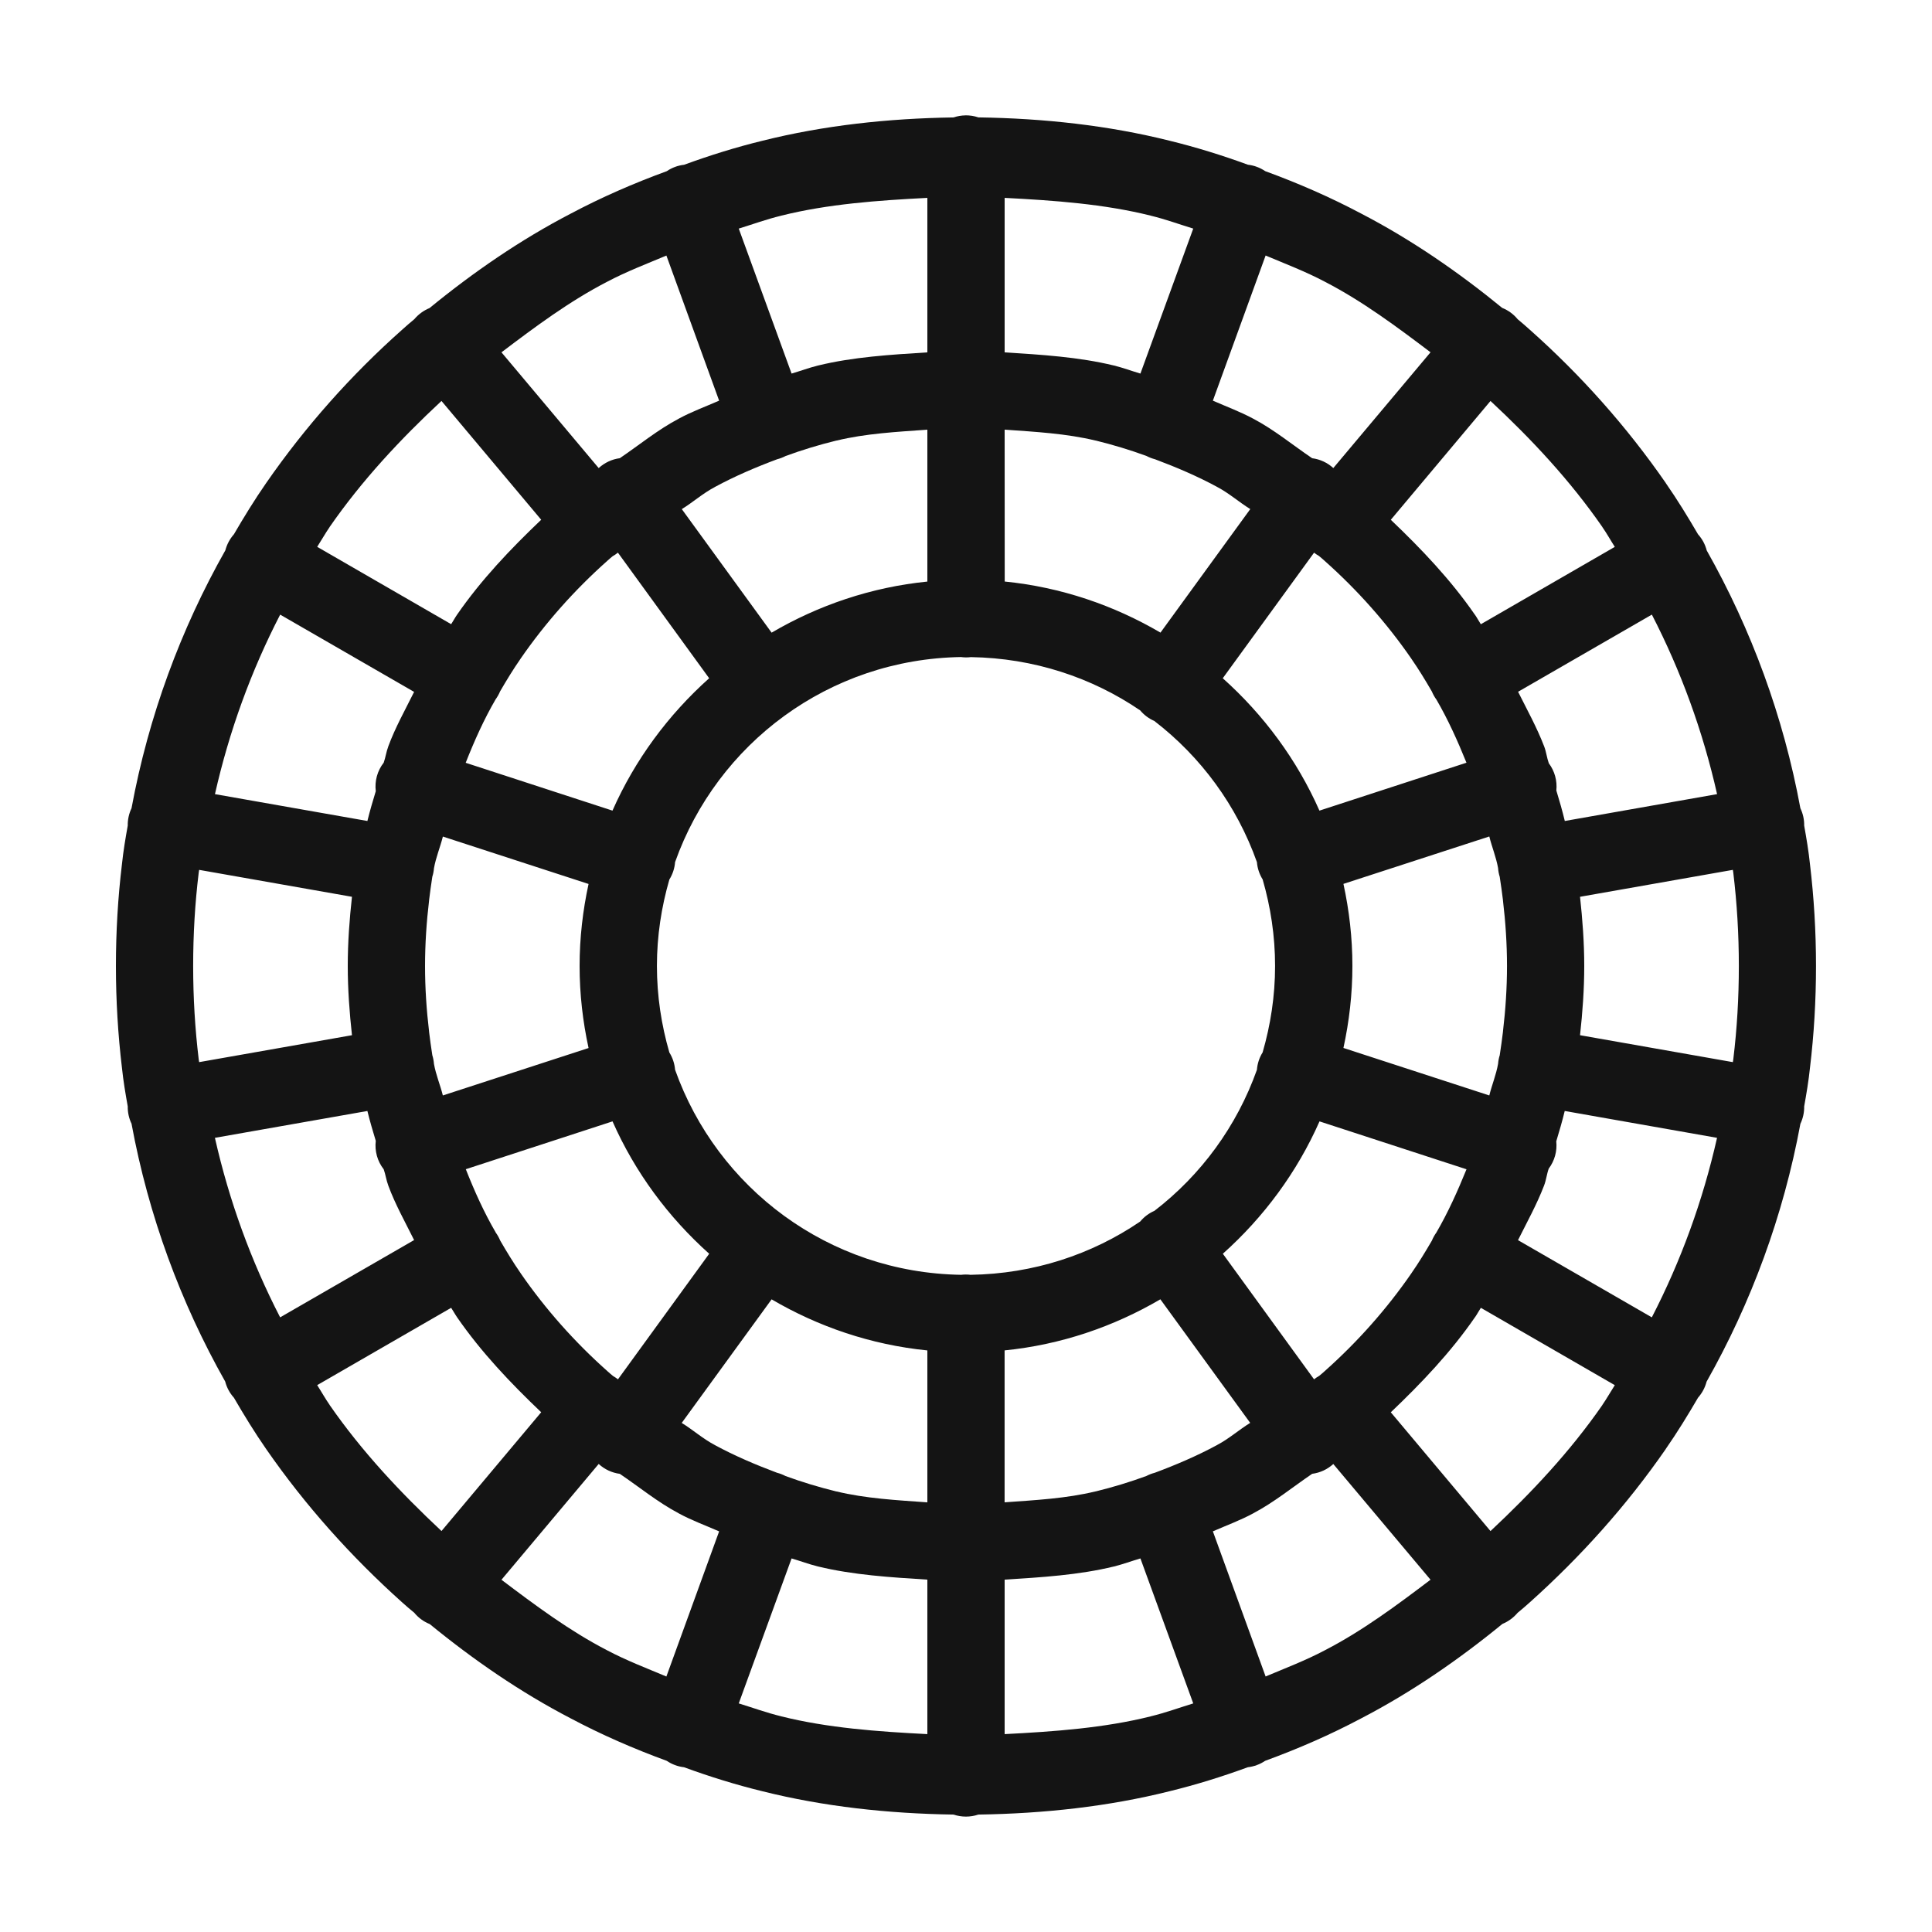
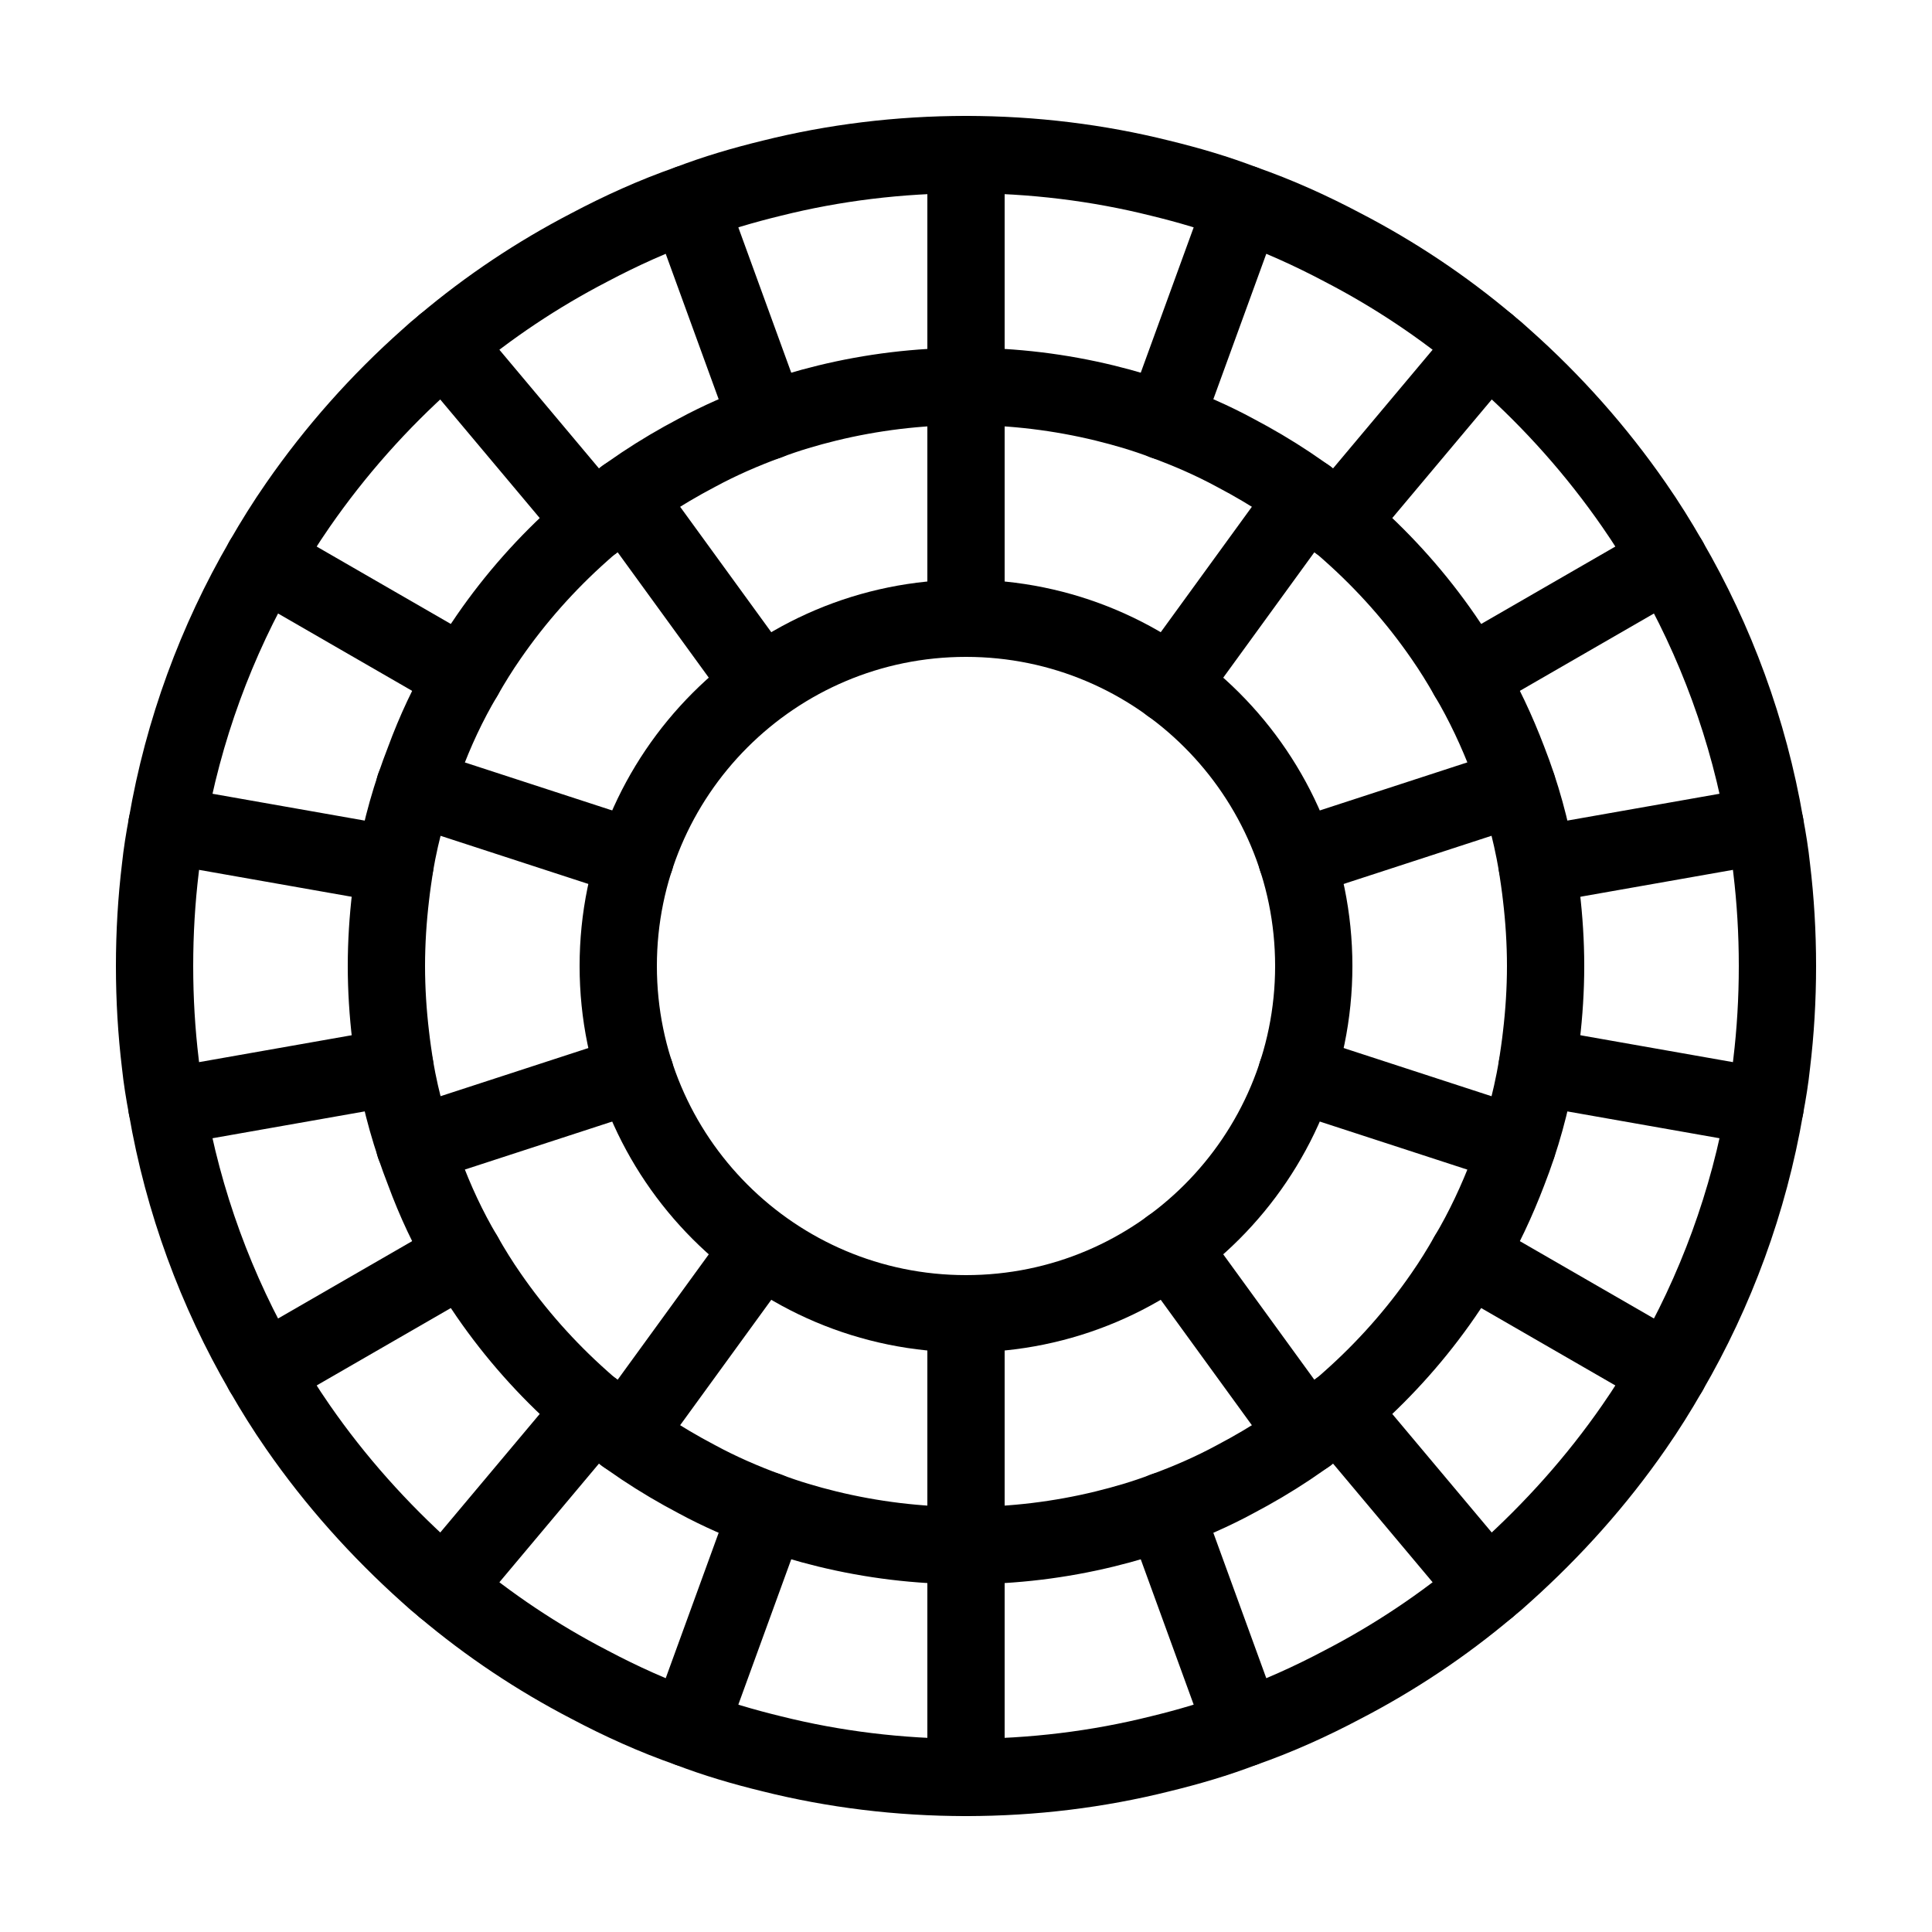
- <svg xmlns="http://www.w3.org/2000/svg" viewBox="0,0,256,256" width="50px" height="50px" fill-rule="nonzero">
-   <g fill="#141414" fill-rule="nonzero" stroke="none" stroke-width="1" stroke-linecap="butt" stroke-linejoin="miter" stroke-miterlimit="10" stroke-dasharray="" stroke-dashoffset="0" font-family="none" font-weight="none" font-size="none" text-anchor="none" style="mix-blend-mode: normal">
-     <g transform="scale(5.12,5.12)">
-       <path d="M24.984,2.986c-0.104,0.002 -0.206,0.019 -0.305,0.053c-1.696,0.025 -3.363,0.207 -4.941,0.602c-0.685,0.167 -1.361,0.377 -2.033,0.623c-0.161,0.018 -0.315,0.075 -0.449,0.166c-0.859,0.314 -1.693,0.678 -2.484,1.098c-1.3,0.675 -2.517,1.513 -3.656,2.445c-0.152,0.062 -0.287,0.161 -0.393,0.287c-0.106,0.089 -0.213,0.178 -0.316,0.273c-1.319,1.172 -2.502,2.501 -3.518,3.967c-0.299,0.43 -0.573,0.877 -0.836,1.328c-0.105,0.119 -0.181,0.26 -0.221,0.414c-1.155,2.043 -1.988,4.295 -2.428,6.674c-0.067,0.141 -0.101,0.295 -0.098,0.451c-0.058,0.325 -0.114,0.652 -0.15,0.998c-0.104,0.865 -0.156,1.741 -0.156,2.635c0,0.893 0.053,1.77 0.156,2.635c0.036,0.346 0.092,0.673 0.15,0.998c-0.003,0.155 0.031,0.309 0.098,0.449c0.439,2.378 1.27,4.629 2.424,6.672c0.04,0.155 0.117,0.299 0.225,0.418c0.263,0.451 0.537,0.9 0.836,1.33c1.017,1.467 2.2,2.785 3.514,3.963c0.103,0.095 0.21,0.183 0.316,0.271l0.002,0.002c0.106,0.129 0.242,0.229 0.396,0.291h0.002c1.138,0.931 2.354,1.769 3.652,2.443c0.792,0.42 1.625,0.784 2.484,1.098c0.134,0.091 0.287,0.148 0.447,0.166c0.672,0.246 1.35,0.456 2.035,0.623c1.579,0.395 3.245,0.577 4.941,0.602c0.208,0.07 0.433,0.07 0.641,0c1.696,-0.025 3.363,-0.207 4.941,-0.602c0.685,-0.167 1.361,-0.377 2.033,-0.623c0.161,-0.018 0.315,-0.075 0.449,-0.166c0.859,-0.314 1.693,-0.678 2.484,-1.098c1.3,-0.675 2.517,-1.513 3.656,-2.445c0.152,-0.062 0.287,-0.161 0.393,-0.287c0.107,-0.09 0.216,-0.179 0.32,-0.275c1.313,-1.178 2.497,-2.495 3.514,-3.963v-0.002c0.299,-0.43 0.573,-0.877 0.836,-1.328c0.105,-0.119 0.181,-0.26 0.221,-0.414c1.155,-2.043 1.988,-4.295 2.428,-6.674c0.067,-0.141 0.101,-0.295 0.098,-0.451c0.058,-0.325 0.114,-0.652 0.15,-0.998c0.104,-0.865 0.156,-1.741 0.156,-2.635c0,-0.893 -0.053,-1.77 -0.156,-2.635c-0.036,-0.346 -0.092,-0.673 -0.15,-0.998c0.003,-0.155 -0.031,-0.309 -0.098,-0.449c-0.439,-2.378 -1.27,-4.629 -2.424,-6.672c-0.04,-0.155 -0.117,-0.299 -0.225,-0.418c-0.263,-0.451 -0.537,-0.898 -0.836,-1.328v-0.002c-1.016,-1.466 -2.199,-2.793 -3.518,-3.965c-0.102,-0.094 -0.208,-0.182 -0.312,-0.27c-0.001,-0.001 -0.001,-0.001 -0.002,-0.002c-0.106,-0.129 -0.242,-0.229 -0.396,-0.291c-0.001,0 -0.001,0 -0.002,0c-1.138,-0.931 -2.354,-1.769 -3.652,-2.443c-0.792,-0.42 -1.625,-0.784 -2.484,-1.098c-0.134,-0.091 -0.287,-0.148 -0.447,-0.166c-0.672,-0.246 -1.35,-0.456 -2.035,-0.623c-1.579,-0.395 -3.245,-0.577 -4.941,-0.602c-0.108,-0.037 -0.222,-0.054 -0.336,-0.053zM17.49,4.326c-0.007,0.002 -0.013,0.007 -0.02,0.01c-0.003,0.001 -0.007,0.001 -0.01,0.002zM32.51,4.326l0.029,0.012c-0.003,-0.001 -0.007,-0.001 -0.01,-0.002c-0.007,-0.002 -0.013,-0.007 -0.02,-0.01zM24,5.121v3.998c-0.959,0.061 -1.921,0.119 -2.826,0.34c-0.001,0 -0.001,0 -0.002,0c-0.231,0.057 -0.457,0.142 -0.686,0.209l-1.367,-3.752c0.364,-0.112 0.715,-0.241 1.098,-0.334c0.002,-0.001 0.004,-0.001 0.006,-0.002c1.201,-0.3 2.488,-0.393 3.777,-0.459zM26,5.121c1.289,0.066 2.576,0.159 3.777,0.459c0.002,0.001 0.004,0.001 0.006,0.002c0.383,0.093 0.733,0.222 1.098,0.334l-1.367,3.752c-0.229,-0.067 -0.454,-0.152 -0.686,-0.209c-0.001,0 -0.001,0 -0.002,0c-0.905,-0.22 -1.867,-0.279 -2.826,-0.34zM17.246,6.613l1.365,3.756c-0.35,0.153 -0.707,0.283 -1.047,0.467l-0.002,0.002c-0.536,0.282 -1.015,0.676 -1.521,1.02c-0.204,0.027 -0.395,0.116 -0.547,0.256l-2.516,-2.996c0.873,-0.661 1.754,-1.318 2.723,-1.82c0.003,-0.001 0.005,-0.003 0.008,-0.004c0.5,-0.265 1.021,-0.463 1.537,-0.68zM32.754,6.613c0.516,0.217 1.037,0.415 1.537,0.68c0.003,0.001 0.005,0.003 0.008,0.004c0.968,0.502 1.85,1.16 2.723,1.82l-2.516,2.996c-0.152,-0.139 -0.343,-0.228 -0.547,-0.254c-0.507,-0.343 -0.985,-0.739 -1.521,-1.021c-0.341,-0.184 -0.698,-0.315 -1.049,-0.469zM11.426,10.377l2.58,3.074c-0.792,0.755 -1.552,1.551 -2.18,2.461c-0.055,0.079 -0.097,0.162 -0.15,0.242l-3.467,-2.002c0.109,-0.169 0.209,-0.348 0.322,-0.512c0,-0.001 0,-0.001 0,-0.002c0.835,-1.205 1.831,-2.272 2.895,-3.262zM38.574,10.377c1.063,0.989 2.06,2.057 2.895,3.262c0,0.001 0,0.001 0,0.002c0.114,0.163 0.213,0.343 0.322,0.512l-3.467,2.002c-0.053,-0.08 -0.095,-0.163 -0.15,-0.242l-0.004,-0.004c-0.627,-0.908 -1.385,-1.703 -2.176,-2.457zM24,11.119v3.932c-1.459,0.146 -2.824,0.615 -4.031,1.322l-2.324,-3.197c0.292,-0.18 0.546,-0.409 0.852,-0.57c0.003,-0.002 0.007,-0.004 0.01,-0.006c0.508,-0.275 1.052,-0.508 1.607,-0.715c0.076,-0.019 0.149,-0.048 0.219,-0.084c0.421,-0.154 0.853,-0.287 1.316,-0.4l-0.002,0.002c0.754,-0.184 1.557,-0.226 2.354,-0.283zM26,11.119c0.797,0.057 1.599,0.1 2.354,0.283l-0.002,-0.002c0.464,0.114 0.897,0.246 1.318,0.4c0.071,0.037 0.145,0.066 0.223,0.086c0.553,0.207 1.096,0.439 1.602,0.713c0.003,0.002 0.006,0.004 0.01,0.006c0.306,0.161 0.56,0.39 0.852,0.57l-2.324,3.197c-1.208,-0.708 -2.572,-1.176 -4.031,-1.322zM15.992,14.303l2.361,3.25c-1.059,0.947 -1.921,2.11 -2.502,3.426l-3.799,-1.238c0.225,-0.57 0.473,-1.124 0.775,-1.643c0.046,-0.064 0.085,-0.132 0.115,-0.205c0.169,-0.291 0.341,-0.573 0.527,-0.84c0.001,-0.001 0.001,-0.003 0.002,-0.004c0.643,-0.932 1.401,-1.783 2.242,-2.531c0.001,-0.001 0.003,-0.003 0.004,-0.004c0.062,-0.056 0.097,-0.085 0.141,-0.121c0.001,-0.001 0.003,-0.001 0.004,-0.002c0.045,-0.026 0.088,-0.055 0.129,-0.088zM34.008,14.303c0.04,0.031 0.081,0.059 0.125,0.084c0.045,0.037 0.083,0.068 0.148,0.127c0.001,0.001 0.003,0.003 0.004,0.004c0.841,0.748 1.599,1.599 2.242,2.531c0.001,0.001 0.001,0.003 0.002,0.004c0.186,0.268 0.358,0.55 0.527,0.842c0.031,0.074 0.07,0.144 0.117,0.209c0.001,0.001 0.001,0.001 0.002,0.002c0.299,0.513 0.547,1.065 0.777,1.633l-3.805,1.24c-0.581,-1.316 -1.443,-2.479 -2.502,-3.426zM7.25,15.906l3.467,2c-0.231,0.466 -0.488,0.922 -0.668,1.41v0.002c-0.052,0.134 -0.07,0.284 -0.119,0.42c-0.164,0.209 -0.237,0.475 -0.205,0.738c-0.078,0.255 -0.153,0.511 -0.217,0.771l-3.945,-0.695c0.369,-1.634 0.937,-3.19 1.688,-4.646zM42.75,15.906c0.751,1.456 1.319,3.012 1.688,4.646l-3.941,0.695c-0.064,-0.266 -0.14,-0.528 -0.219,-0.789c0.026,-0.251 -0.043,-0.503 -0.195,-0.705c-0.051,-0.142 -0.066,-0.297 -0.121,-0.438c-0.186,-0.486 -0.441,-0.945 -0.674,-1.412zM24.883,17.006c0.08,0.01 0.162,0.01 0.242,0c1.626,0.025 3.133,0.527 4.383,1.379c0.099,0.118 0.224,0.212 0.365,0.273c1.207,0.928 2.136,2.191 2.656,3.654c0.013,0.159 0.064,0.312 0.148,0.447c0.206,0.711 0.322,1.461 0.322,2.24c0,0.778 -0.117,1.526 -0.322,2.236c-0.085,0.136 -0.136,0.291 -0.148,0.451c-0.52,1.462 -1.447,2.723 -2.652,3.65c-0.143,0.062 -0.269,0.157 -0.369,0.277c-1.252,0.853 -2.762,1.355 -4.391,1.379c-0.08,-0.01 -0.162,-0.01 -0.242,0c-3.43,-0.053 -6.316,-2.245 -7.404,-5.307c-0.013,-0.159 -0.064,-0.312 -0.148,-0.447c-0.206,-0.711 -0.322,-1.461 -0.322,-2.24c0,-0.778 0.117,-1.526 0.322,-2.236c0.085,-0.136 0.136,-0.291 0.148,-0.451c1.089,-3.064 3.979,-5.257 7.412,-5.307zM38.543,21.648c0.068,0.275 0.176,0.533 0.227,0.816c0.005,0.078 0.02,0.154 0.043,0.229c0.031,0.21 0.062,0.414 0.084,0.607c-0,0.003 -0,0.005 0,0.008c0.066,0.554 0.104,1.125 0.104,1.691c0,0.566 -0.038,1.137 -0.104,1.691c-0,0.003 -0,0.005 0,0.008c-0.022,0.195 -0.053,0.4 -0.084,0.611c-0.023,0.072 -0.037,0.147 -0.043,0.223c-0.05,0.284 -0.159,0.543 -0.227,0.818l-3.775,-1.229c0.149,-0.685 0.232,-1.394 0.232,-2.123c0,-0.729 -0.083,-1.438 -0.232,-2.123zM11.461,21.65l3.771,1.227c-0.149,0.685 -0.232,1.394 -0.232,2.123c0,0.729 0.083,1.438 0.232,2.123l-3.771,1.227c-0.069,-0.274 -0.18,-0.535 -0.23,-0.816c-0.006,-0.077 -0.02,-0.153 -0.043,-0.227c-0.031,-0.21 -0.062,-0.414 -0.084,-0.607c0,-0.003 0,-0.005 0,-0.008c-0.066,-0.554 -0.104,-1.125 -0.104,-1.691c0,-0.566 0.038,-1.137 0.104,-1.691c0,-0.003 0,-0.005 0,-0.008c0.022,-0.195 0.053,-0.4 0.084,-0.611c0.023,-0.072 0.037,-0.146 0.043,-0.221c0.05,-0.282 0.161,-0.543 0.23,-0.818zM5.154,22.512l3.955,0.697c-0.065,0.584 -0.109,1.184 -0.109,1.791c0,0.607 0.045,1.207 0.109,1.791l-3.955,0.697c-0.002,-0.021 -0.008,-0.042 -0.01,-0.062c-0.001,-0.005 -0.001,-0.01 -0.002,-0.016c-0.095,-0.79 -0.143,-1.589 -0.143,-2.41c0,-0.821 0.047,-1.62 0.143,-2.41c0.001,-0.005 0.001,-0.01 0.002,-0.016c0.002,-0.021 0.007,-0.042 0.01,-0.062zM44.846,22.512c0.002,0.021 0.008,0.042 0.01,0.062c0.001,0.005 0.001,0.01 0.002,0.016c0.095,0.79 0.143,1.589 0.143,2.41c0,0.821 -0.047,1.62 -0.143,2.41c-0.001,0.005 -0.001,0.01 -0.002,0.016c-0.002,0.021 -0.007,0.042 -0.01,0.062l-3.955,-0.697c0.065,-0.584 0.109,-1.184 0.109,-1.791c0,-0.607 -0.045,-1.207 -0.109,-1.791zM9.508,28.752c0.064,0.261 0.139,0.518 0.217,0.773c-0.032,0.263 0.042,0.528 0.205,0.736c0.049,0.136 0.067,0.286 0.119,0.42v0.002c0.18,0.488 0.437,0.944 0.668,1.41l-3.467,2c-0.751,-1.456 -1.319,-3.012 -1.688,-4.646zM40.496,28.752l3.941,0.695c-0.369,1.634 -0.937,3.19 -1.688,4.646l-3.463,-1.998c0.233,-0.467 0.488,-0.926 0.674,-1.412c0.055,-0.141 0.07,-0.297 0.121,-0.439c0.152,-0.202 0.222,-0.455 0.195,-0.707c0.078,-0.26 0.155,-0.52 0.219,-0.785zM15.852,29.021c0.581,1.316 1.443,2.479 2.502,3.426l-2.361,3.25c-0.04,-0.031 -0.081,-0.059 -0.125,-0.084c-0.045,-0.037 -0.083,-0.068 -0.148,-0.127c-0.001,-0.001 -0.003,-0.003 -0.004,-0.004c-0.841,-0.748 -1.599,-1.599 -2.242,-2.531c-0.001,-0.001 -0.001,-0.003 -0.002,-0.004c-0.186,-0.268 -0.358,-0.55 -0.527,-0.842c-0.031,-0.074 -0.07,-0.144 -0.117,-0.209c0,-0.001 0,-0.001 0,-0.002c-0.301,-0.517 -0.549,-1.067 -0.773,-1.635zM34.148,29.021l3.805,1.24c-0.232,0.57 -0.481,1.124 -0.781,1.639c-0.046,0.064 -0.085,0.134 -0.115,0.207c-0.169,0.291 -0.341,0.573 -0.527,0.84c-0.001,0.001 -0.001,0.003 -0.002,0.004c-0.643,0.932 -1.401,1.783 -2.242,2.531c-0.001,0.001 -0.003,0.003 -0.004,0.004c-0.062,0.056 -0.097,0.085 -0.141,0.121c-0.001,0.001 -0.003,0.001 -0.004,0.002c-0.045,0.026 -0.088,0.055 -0.129,0.088l-2.361,-3.25c1.059,-0.947 1.921,-2.11 2.502,-3.426zM19.969,33.627c1.208,0.708 2.572,1.176 4.031,1.322v3.932c-0.797,-0.057 -1.599,-0.1 -2.354,-0.283l0.002,0.002c-0.464,-0.114 -0.897,-0.246 -1.318,-0.4c-0.071,-0.037 -0.145,-0.066 -0.223,-0.086c-0.553,-0.207 -1.096,-0.439 -1.602,-0.713c-0.003,-0.002 -0.006,-0.004 -0.01,-0.006c-0.306,-0.161 -0.56,-0.39 -0.852,-0.57zM30.031,33.627l2.324,3.197c-0.292,0.18 -0.546,0.409 -0.852,0.57c-0.003,0.002 -0.007,0.004 -0.01,0.006c-0.508,0.275 -1.052,0.508 -1.607,0.715c-0.076,0.019 -0.149,0.048 -0.219,0.084c-0.421,0.154 -0.853,0.287 -1.316,0.4l0.002,-0.002c-0.754,0.184 -1.557,0.226 -2.354,0.283v-3.932c1.459,-0.146 2.824,-0.615 4.031,-1.322zM11.676,33.846c0.054,0.081 0.098,0.165 0.154,0.246c0.627,0.908 1.385,1.703 2.176,2.457l-2.58,3.074c-1.066,-0.998 -2.061,-2.059 -2.895,-3.262c0,-0.001 0,-0.001 0,-0.002c-0.114,-0.163 -0.213,-0.343 -0.322,-0.512zM38.324,33.846l3.467,2.002c-0.109,0.169 -0.209,0.348 -0.322,0.512c0,0.001 0,0.001 0,0.002c-0.833,1.202 -1.829,2.264 -2.895,3.262l-2.58,-3.074c0.791,-0.754 1.549,-1.549 2.176,-2.457l0.004,-0.004c0.055,-0.079 0.097,-0.162 0.15,-0.242zM15.494,37.887c0.152,0.14 0.343,0.229 0.547,0.256c0.506,0.343 0.985,0.737 1.521,1.02l0.002,0.002c0.34,0.184 0.697,0.314 1.047,0.467l-1.365,3.756c-0.516,-0.217 -1.037,-0.415 -1.537,-0.68c-0.003,-0.001 -0.005,-0.003 -0.008,-0.004c-0.968,-0.502 -1.85,-1.16 -2.723,-1.82zM34.506,37.889l2.516,2.994c-0.873,0.661 -1.754,1.318 -2.723,1.82c-0.003,0.001 -0.005,0.003 -0.008,0.004c-0.5,0.265 -1.021,0.463 -1.537,0.68l-1.365,-3.756c0.35,-0.153 0.707,-0.283 1.047,-0.467l0.002,-0.002c0.536,-0.282 1.015,-0.676 1.521,-1.02c0.204,-0.026 0.395,-0.115 0.547,-0.254zM20.486,40.332c0.229,0.067 0.454,0.152 0.686,0.209c0.001,0 0.001,0 0.002,0c0.905,0.22 1.867,0.279 2.826,0.34v3.998c-1.289,-0.066 -2.576,-0.159 -3.777,-0.459c-0.002,-0.001 -0.004,-0.001 -0.006,-0.002c-0.383,-0.093 -0.733,-0.222 -1.098,-0.334zM29.514,40.332l1.367,3.752c-0.364,0.112 -0.715,0.241 -1.098,0.334c-0.002,0.001 -0.004,0.001 -0.006,0.002c-1.201,0.3 -2.488,0.393 -3.777,0.459v-3.998c0.959,-0.061 1.921,-0.119 2.826,-0.34c0.001,0 0.001,0 0.002,0c0.231,-0.057 0.457,-0.142 0.686,-0.209zM17.461,45.662c0.003,0.001 0.007,0.001 0.01,0.002c0.007,0.002 0.013,0.007 0.02,0.01zM32.539,45.662l-0.029,0.012c0.007,-0.002 0.013,-0.007 0.02,-0.01c0.003,-0.001 0.007,-0.001 0.01,-0.002z" />
-     </g>
-   </g>
+ <svg xmlns="http://www.w3.org/2000/svg" version="1.1" id="Layer_1" x="0px" y="0px" viewBox="0 0 50 50" style="enable-background:new 0 0 50 50;" xml:space="preserve">
+   <path style="fill:none;stroke:#000000;stroke-width:2;stroke-linecap:round;stroke-linejoin:round;stroke-miterlimit:10;" d="  M45.85,22.47c-0.04-0.38-0.1-0.75-0.17-1.12c-0.42-2.45-1.28-4.77-2.49-6.85c-0.28-0.49-0.58-0.97-0.9-1.43  c-0.97-1.4-2.1-2.67-3.36-3.79c-0.14-0.13-0.28-0.25-0.43-0.37c-1.15-0.97-2.41-1.81-3.74-2.5c-0.83-0.44-1.69-0.83-2.58-1.14  c-0.7-0.27-1.42-0.48-2.16-0.66C28.42,4.21,26.73,4,25,4s-3.42,0.21-5.02,0.61C19.24,4.79,18.52,5,17.82,5.27  c-0.89,0.31-1.75,0.7-2.58,1.14c-1.33,0.69-2.59,1.53-3.74,2.5c-0.15,0.12-0.29,0.24-0.43,0.37c-1.26,1.12-2.39,2.39-3.36,3.79  c-0.32,0.46-0.62,0.94-0.9,1.43c-1.21,2.08-2.07,4.4-2.49,6.85c-0.07,0.37-0.13,0.74-0.17,1.12C4.05,23.3,4,24.14,4,25  s0.05,1.7,0.15,2.53c0.04,0.38,0.1,0.75,0.17,1.12c0.42,2.45,1.28,4.77,2.49,6.85c0.28,0.49,0.58,0.97,0.9,1.43  c0.97,1.4,2.1,2.66,3.36,3.79c0.14,0.13,0.28,0.25,0.43,0.37c1.15,0.97,2.41,1.81,3.74,2.5c0.83,0.44,1.69,0.83,2.58,1.14  c0.7,0.27,1.42,0.48,2.16,0.66C21.58,45.79,23.27,46,25,46s3.42-0.21,5.02-0.61c0.74-0.18,1.46-0.39,2.16-0.66  c0.89-0.31,1.75-0.7,2.58-1.14c1.33-0.69,2.59-1.53,3.74-2.5c0.15-0.12,0.29-0.24,0.43-0.37c1.26-1.13,2.39-2.39,3.36-3.79  c0.32-0.46,0.62-0.94,0.9-1.43c1.21-2.08,2.07-4.4,2.49-6.85c0.07-0.37,0.13-0.74,0.17-1.12C45.95,26.7,46,25.86,46,25  S45.95,23.3,45.85,22.47z M39.03,30.32c-0.29,0.76-0.63,1.49-1.04,2.18c-0.2,0.35-0.41,0.69-0.64,1.02c-0.69,1-1.5,1.91-2.4,2.71  c-0.1,0.09-0.2,0.18-0.31,0.26c-0.82,0.7-1.72,1.29-2.67,1.79c-0.59,0.32-1.21,0.59-1.84,0.82c-0.5,0.19-1.01,0.34-1.54,0.47  C27.44,39.85,26.24,40,25,40s-2.44-0.15-3.59-0.43c-0.53-0.13-1.04-0.28-1.54-0.47c-0.63-0.23-1.25-0.5-1.84-0.82  c-0.95-0.5-1.85-1.09-2.67-1.79c-0.11-0.08-0.21-0.17-0.31-0.26c-0.9-0.8-1.71-1.71-2.4-2.71c-0.23-0.33-0.44-0.67-0.64-1.02  c-0.41-0.69-0.75-1.42-1.03-2.18c-0.34-0.87-0.6-1.77-0.76-2.71c-0.04-0.27-0.08-0.53-0.11-0.8C10.04,26.22,10,25.61,10,25  s0.04-1.22,0.11-1.81c0.03-0.27,0.07-0.53,0.11-0.8c0.16-0.94,0.42-1.84,0.76-2.71c0.28-0.76,0.62-1.49,1.03-2.18  c0.2-0.35,0.41-0.69,0.64-1.02c0.69-1,1.5-1.91,2.4-2.71c0.1-0.09,0.2-0.18,0.31-0.26c0.82-0.7,1.72-1.29,2.67-1.79  c0.59-0.32,1.21-0.59,1.84-0.82c0.5-0.19,1.01-0.34,1.54-0.47C22.56,10.15,23.76,10,25,10s2.44,0.15,3.59,0.43  c0.53,0.13,1.04,0.28,1.54,0.47c0.63,0.23,1.25,0.5,1.84,0.82c0.95,0.5,1.85,1.09,2.67,1.79c0.11,0.08,0.21,0.17,0.31,0.26  c0.9,0.8,1.71,1.71,2.4,2.71c0.23,0.33,0.44,0.67,0.64,1.02c0.41,0.69,0.75,1.42,1.04,2.18c0.34,0.87,0.59,1.77,0.75,2.71  c0.04,0.27,0.08,0.53,0.11,0.8C39.96,23.78,40,24.39,40,25s-0.04,1.22-0.11,1.81c-0.03,0.27-0.07,0.53-0.11,0.8  C39.62,28.55,39.37,29.45,39.03,30.32z" />
+   <line style="fill:none;stroke:#000000;stroke-width:2;stroke-linecap:round;stroke-linejoin:round;stroke-miterlimit:10;" x1="25" y1="10" x2="25" y2="4" />
+   <line style="fill:none;stroke:#000000;stroke-width:2;stroke-linecap:round;stroke-linejoin:round;stroke-miterlimit:10;" x1="25" y1="46" x2="25" y2="40" />
+   <line style="fill:none;stroke:#000000;stroke-width:2;stroke-linecap:round;stroke-linejoin:round;stroke-miterlimit:10;" x1="15.36" y1="13.51" x2="11.5" y2="8.91" />
+   <line style="fill:none;stroke:#000000;stroke-width:2;stroke-linecap:round;stroke-linejoin:round;stroke-miterlimit:10;" x1="38.5" y1="41.09" x2="34.64" y2="36.49" />
+   <line style="fill:none;stroke:#000000;stroke-width:2;stroke-linecap:round;stroke-linejoin:round;stroke-miterlimit:10;" x1="10.22" y1="22.39" x2="4.32" y2="21.35" />
+   <line style="fill:none;stroke:#000000;stroke-width:2;stroke-linecap:round;stroke-linejoin:round;stroke-miterlimit:10;" x1="45.68" y1="28.65" x2="39.78" y2="27.61" />
+   <line style="fill:none;stroke:#000000;stroke-width:2;stroke-linecap:round;stroke-linejoin:round;stroke-miterlimit:10;" x1="12.01" y1="32.5" x2="6.81" y2="35.5" />
+   <line style="fill:none;stroke:#000000;stroke-width:2;stroke-linecap:round;stroke-linejoin:round;stroke-miterlimit:10;" x1="43.19" y1="14.5" x2="37.99" y2="17.5" />
+   <line style="fill:none;stroke:#000000;stroke-width:2;stroke-linecap:round;stroke-linejoin:round;stroke-miterlimit:10;" x1="19.87" y1="39.1" x2="17.82" y2="44.73" />
+   <line style="fill:none;stroke:#000000;stroke-width:2;stroke-linecap:round;stroke-linejoin:round;stroke-miterlimit:10;" x1="32.18" y1="5.27" x2="30.13" y2="10.9" />
+   <line style="fill:none;stroke:#000000;stroke-width:2;stroke-linecap:round;stroke-linejoin:round;stroke-miterlimit:10;" x1="32.18" y1="44.73" x2="30.13" y2="39.1" />
+   <line style="fill:none;stroke:#000000;stroke-width:2;stroke-linecap:round;stroke-linejoin:round;stroke-miterlimit:10;" x1="19.87" y1="10.9" x2="17.82" y2="5.27" />
+   <line style="fill:none;stroke:#000000;stroke-width:2;stroke-linecap:round;stroke-linejoin:round;stroke-miterlimit:10;" x1="43.19" y1="35.5" x2="37.99" y2="32.5" />
+   <line style="fill:none;stroke:#000000;stroke-width:2;stroke-linecap:round;stroke-linejoin:round;stroke-miterlimit:10;" x1="12.01" y1="17.5" x2="6.81" y2="14.5" />
+   <line style="fill:none;stroke:#000000;stroke-width:2;stroke-linecap:round;stroke-linejoin:round;stroke-miterlimit:10;" x1="45.68" y1="21.35" x2="39.78" y2="22.39" />
+   <line style="fill:none;stroke:#000000;stroke-width:2;stroke-linecap:round;stroke-linejoin:round;stroke-miterlimit:10;" x1="10.22" y1="27.61" x2="4.32" y2="28.65" />
+   <line style="fill:none;stroke:#000000;stroke-width:2;stroke-linecap:round;stroke-linejoin:round;stroke-miterlimit:10;" x1="38.5" y1="8.91" x2="34.64" y2="13.51" />
+   <line style="fill:none;stroke:#000000;stroke-width:2;stroke-linecap:round;stroke-linejoin:round;stroke-miterlimit:10;" x1="15.36" y1="36.49" x2="11.5" y2="41.09" />
+   <line style="fill:none;stroke:#000000;stroke-width:2;stroke-linecap:round;stroke-linejoin:round;stroke-miterlimit:10;" x1="25" y1="16" x2="25" y2="10" />
+   <line style="fill:none;stroke:#000000;stroke-width:2;stroke-linecap:round;stroke-linejoin:round;stroke-miterlimit:10;" x1="25" y1="40" x2="25" y2="34" />
+   <line style="fill:none;stroke:#000000;stroke-width:2;stroke-linecap:round;stroke-linejoin:round;stroke-miterlimit:10;" x1="16.439" y1="22.22" x2="10.73" y2="20.36" />
+   <line style="fill:none;stroke:#000000;stroke-width:2;stroke-linecap:round;stroke-linejoin:round;stroke-miterlimit:10;" x1="39.27" y1="29.64" x2="33.561" y2="27.78" />
+   <line style="fill:none;stroke:#000000;stroke-width:2;stroke-linecap:round;stroke-linejoin:round;stroke-miterlimit:10;" x1="19.634" y1="32.387" x2="16.18" y2="37.14" />
+   <line style="fill:none;stroke:#000000;stroke-width:2;stroke-linecap:round;stroke-linejoin:round;stroke-miterlimit:10;" x1="33.82" y1="12.86" x2="30.289" y2="17.72" />
+   <line style="fill:none;stroke:#000000;stroke-width:2;stroke-linecap:round;stroke-linejoin:round;stroke-miterlimit:10;" x1="33.82" y1="37.14" x2="30.289" y2="32.28" />
+   <line style="fill:none;stroke:#000000;stroke-width:2;stroke-linecap:round;stroke-linejoin:round;stroke-miterlimit:10;" x1="19.634" y1="17.613" x2="16.18" y2="12.86" />
+   <line style="fill:none;stroke:#000000;stroke-width:2;stroke-linecap:round;stroke-linejoin:round;stroke-miterlimit:10;" x1="39.27" y1="20.36" x2="33.561" y2="22.22" />
+   <line style="fill:none;stroke:#000000;stroke-width:2;stroke-linecap:round;stroke-linejoin:round;stroke-miterlimit:10;" x1="16.439" y1="27.78" x2="10.73" y2="29.64" />
+   <circle style="fill:none;stroke:#000000;stroke-width:2;stroke-linecap:round;stroke-linejoin:round;stroke-miterlimit:10;" cx="25" cy="25" r="9" />
</svg>
